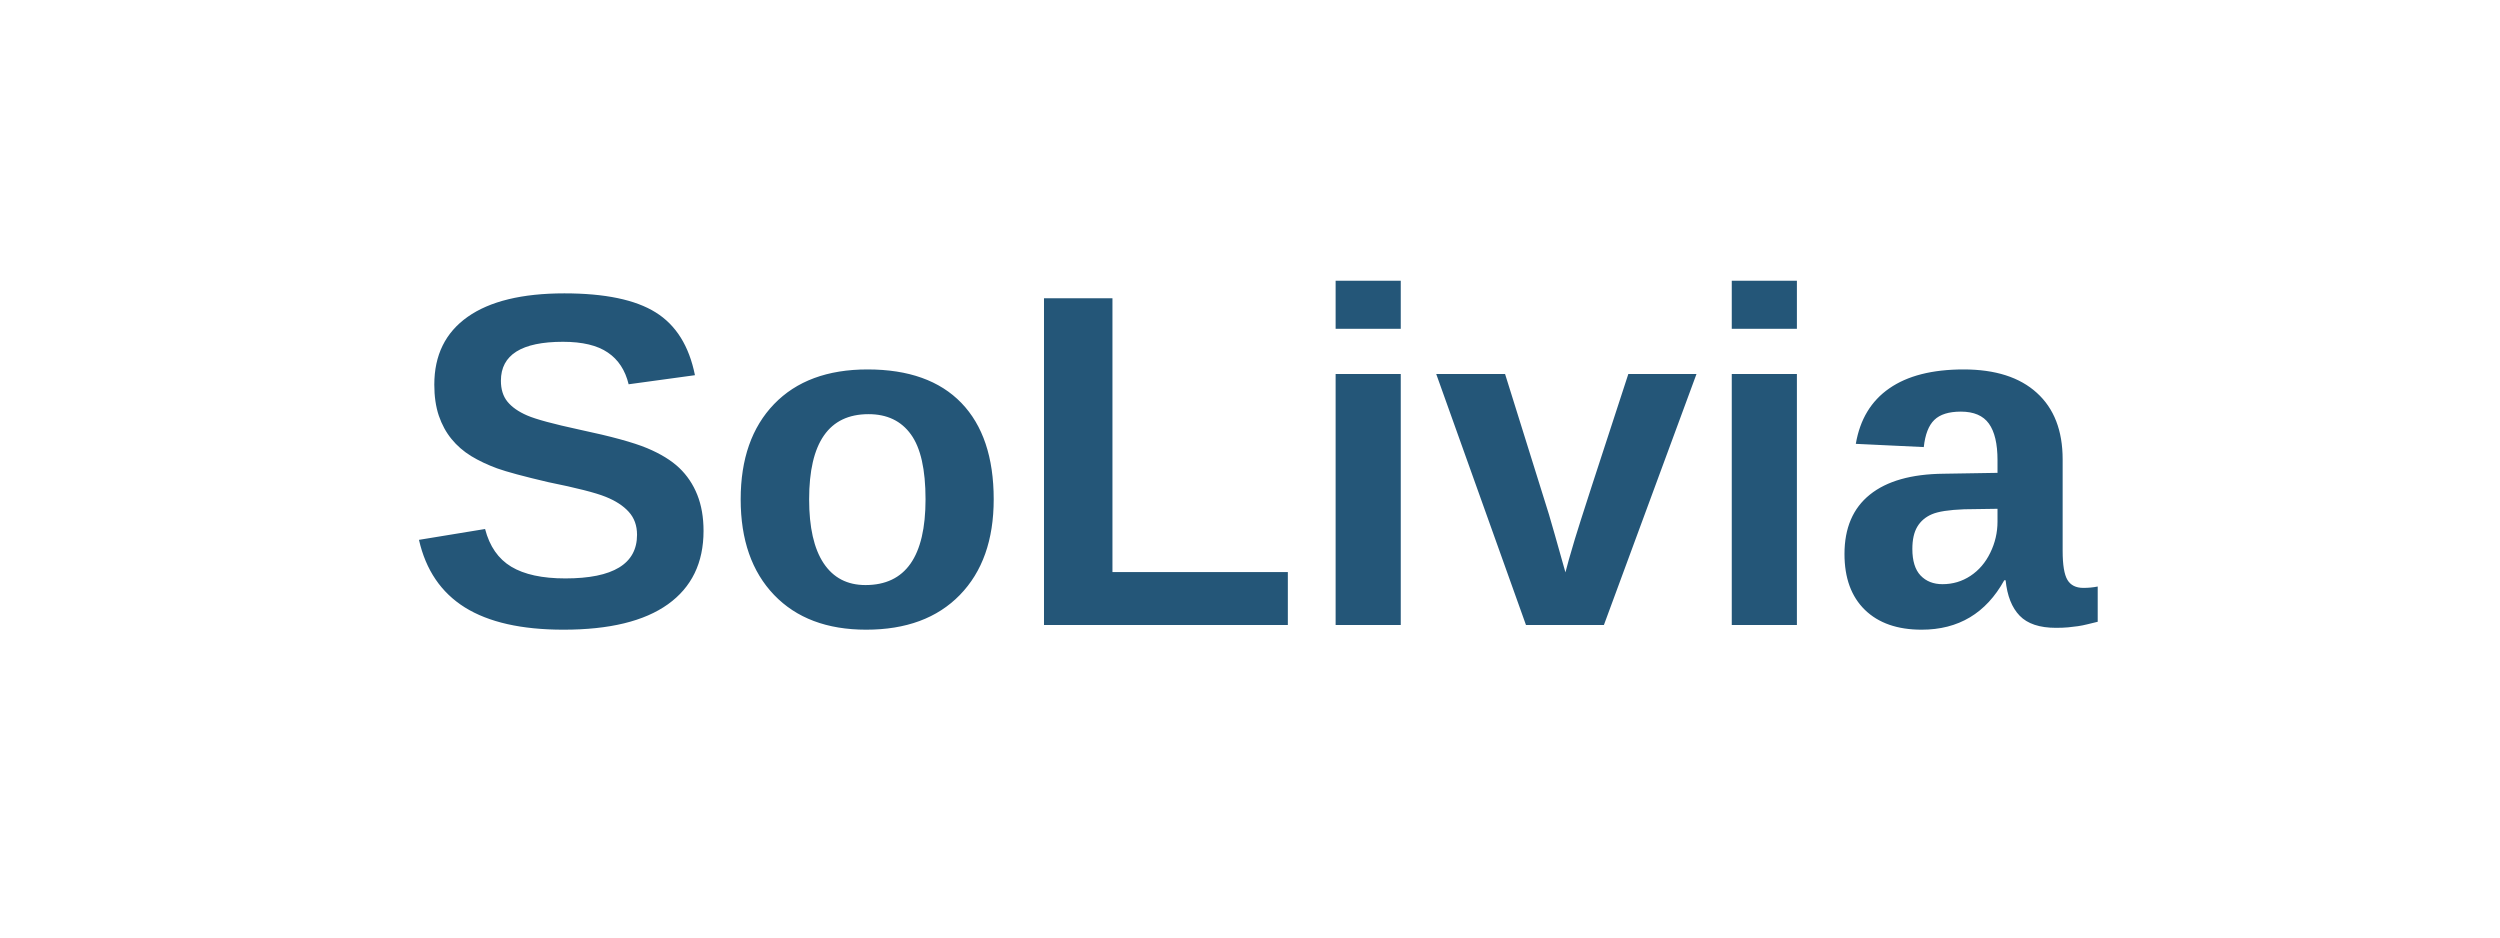
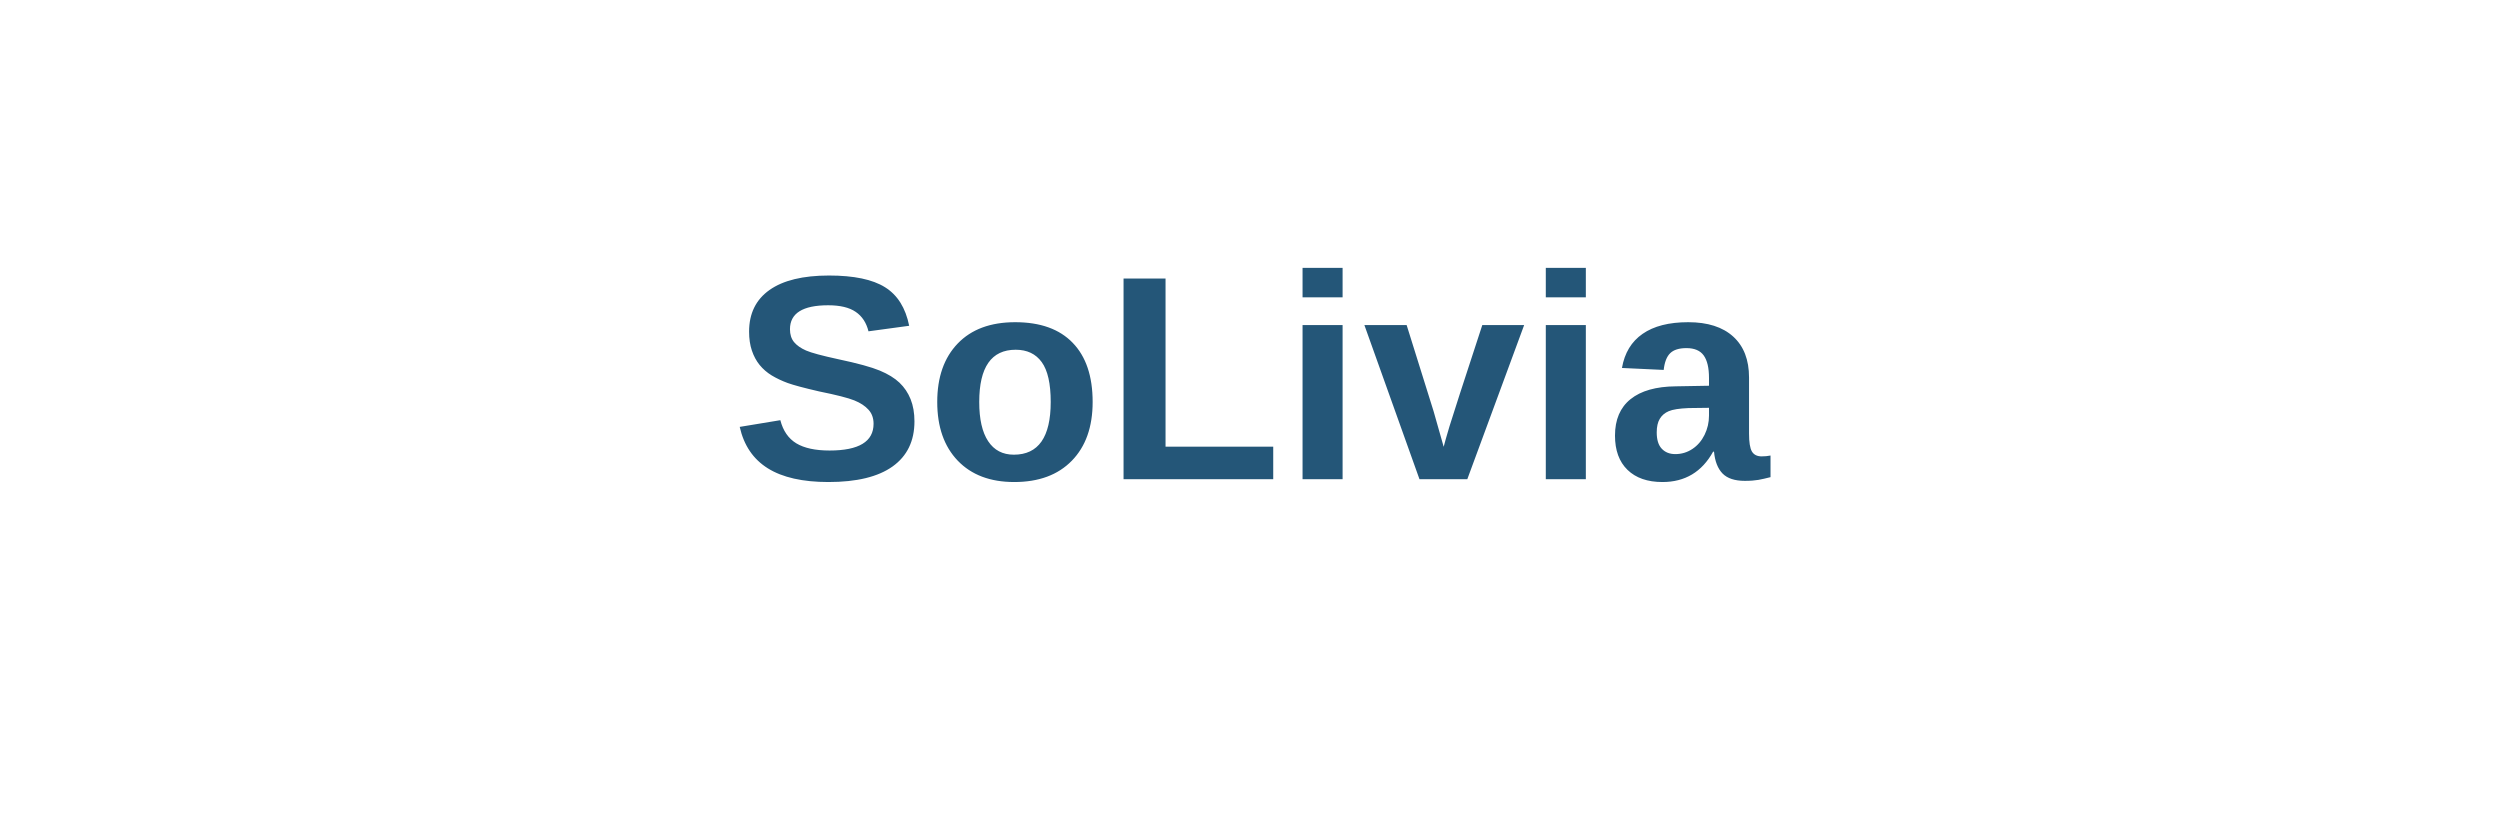
- <svg xmlns="http://www.w3.org/2000/svg" viewBox="0 0 400 150" version="1.2" baseProfile="tiny-ps">
-   <text x="200" y="100" text-anchor="middle" font-family="Arial, Helvetica, sans-serif" font-size="76" font-weight="700" fill="#245678">SoLivia</text>
+ <svg xmlns="http://www.w3.org/2000/svg" viewBox="0 0 600 200" version="1.2" baseProfile="tiny-ps">
+   <text x="300" y="115" text-anchor="middle" font-family="Arial, Helvetica, sans-serif" font-size="70" font-weight="700" fill="#245678">SoLivia</text>
</svg>
